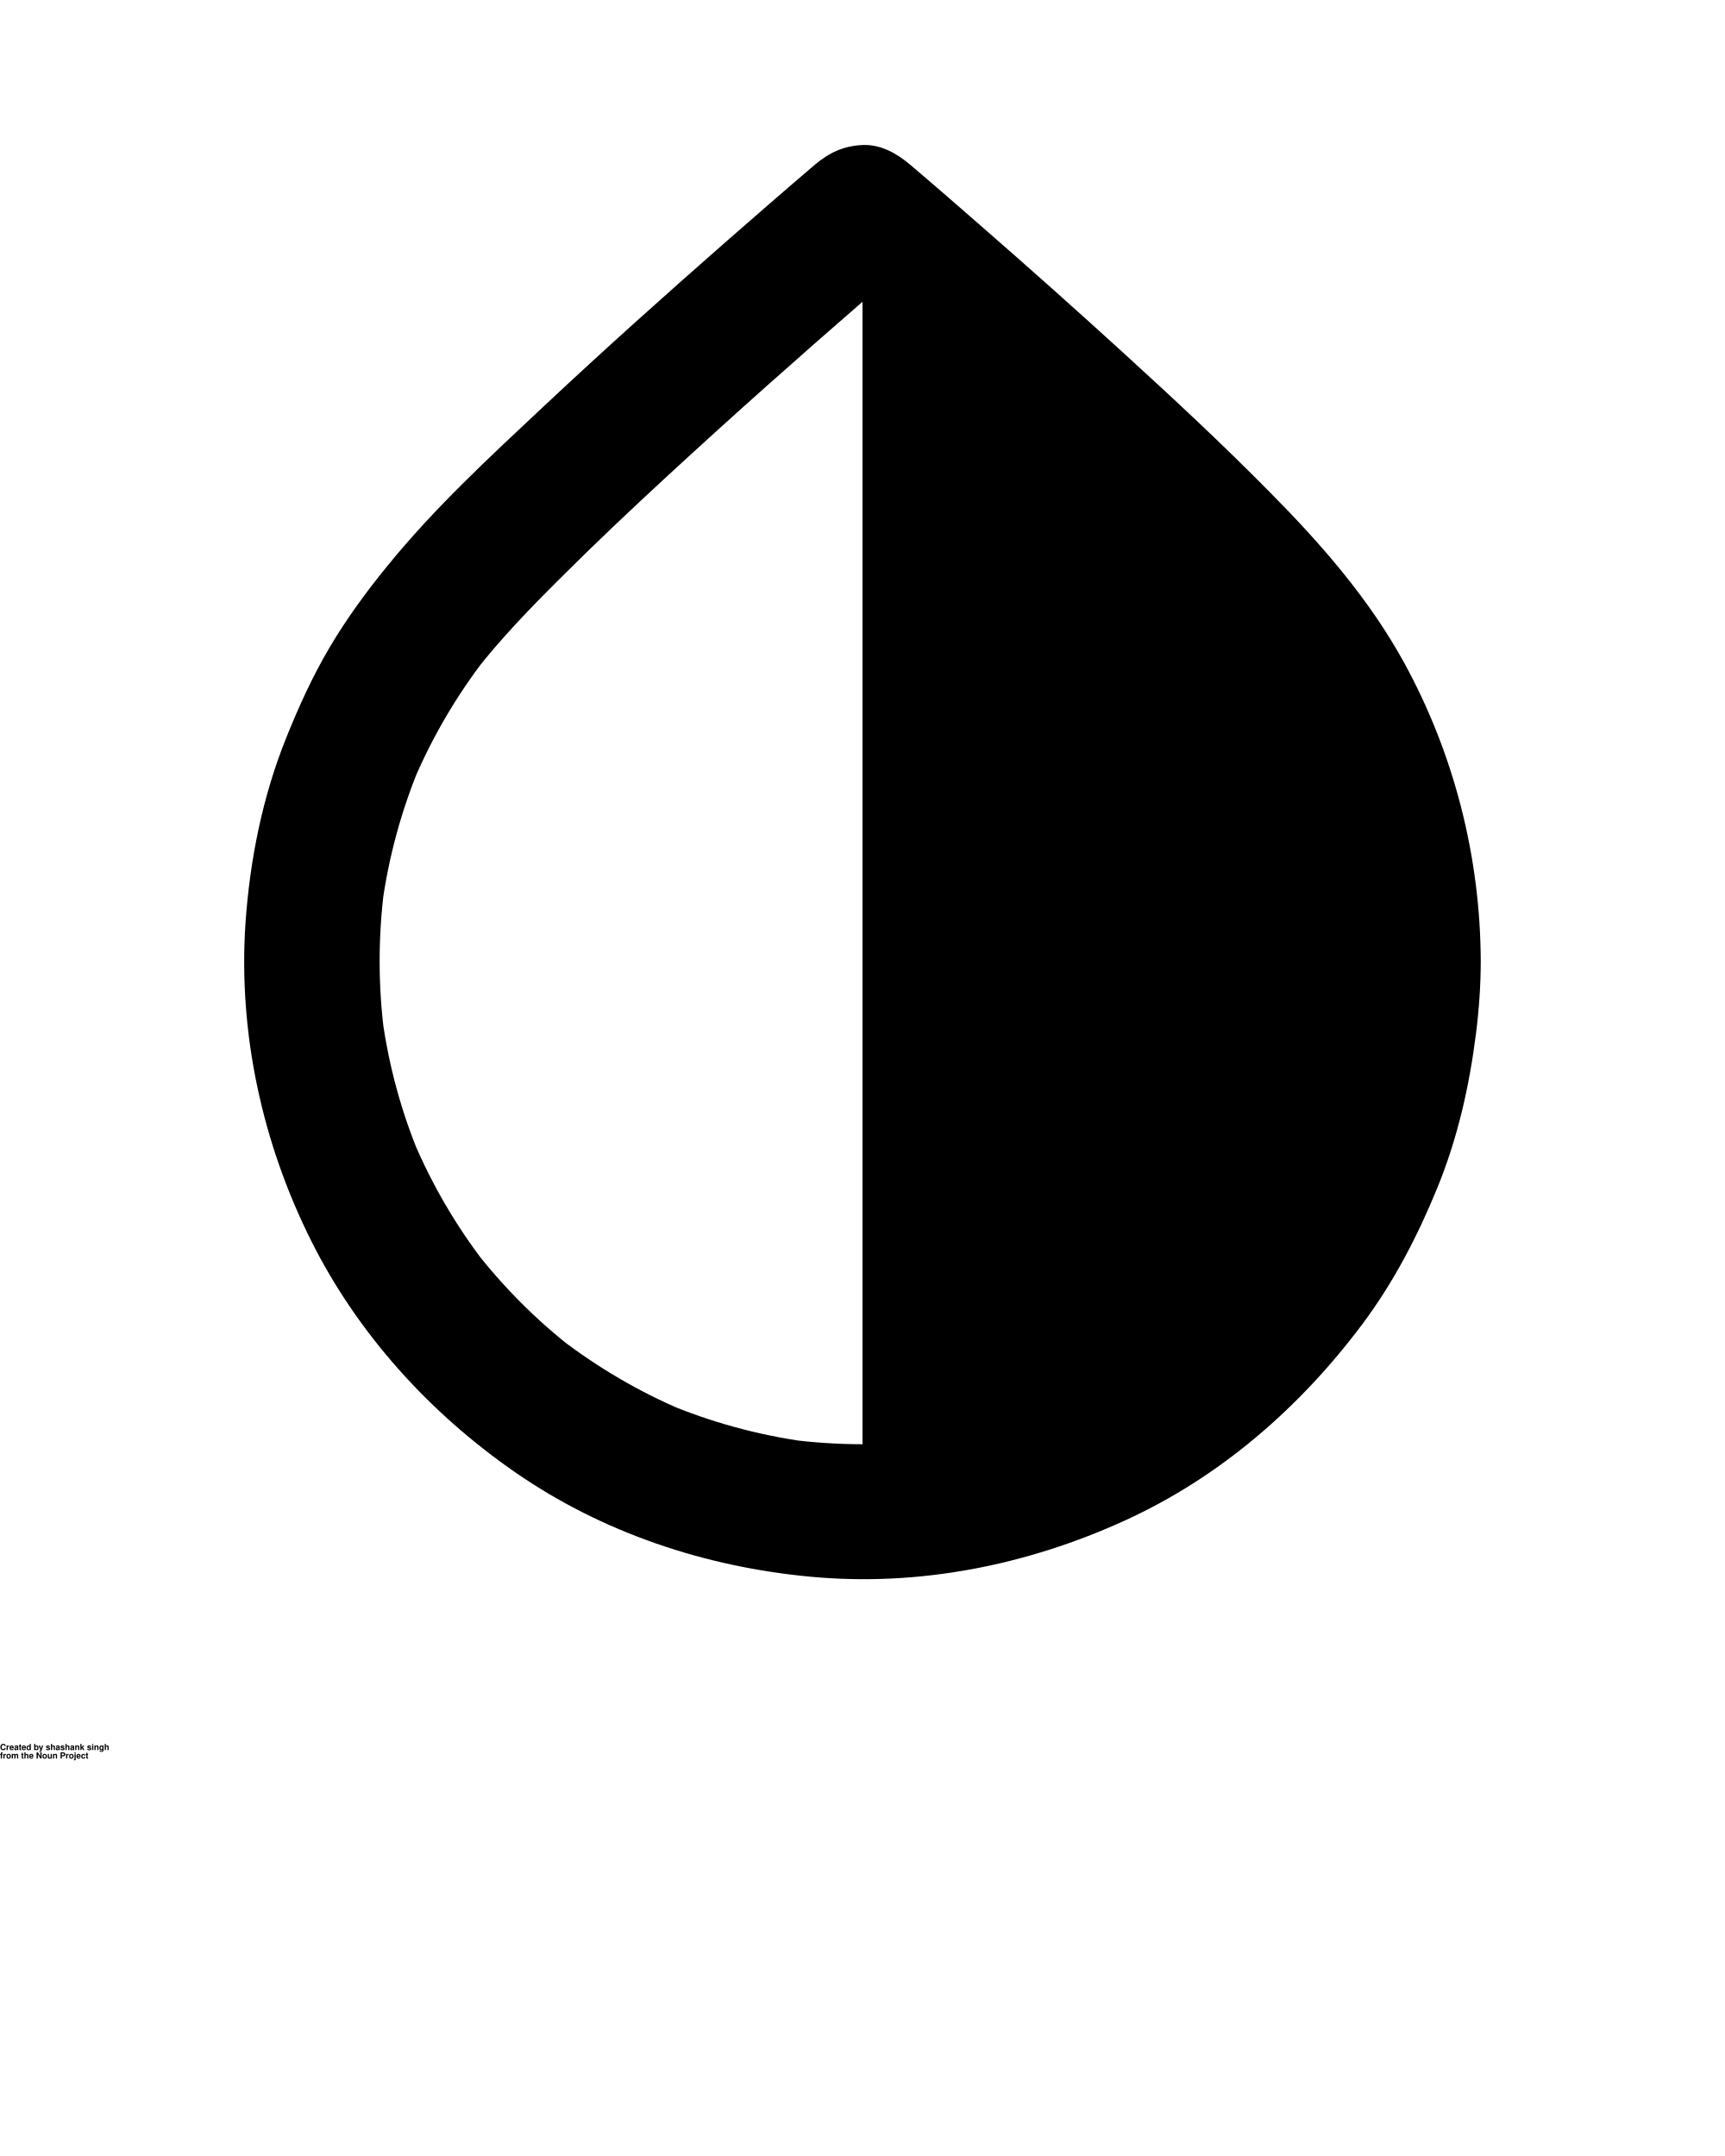
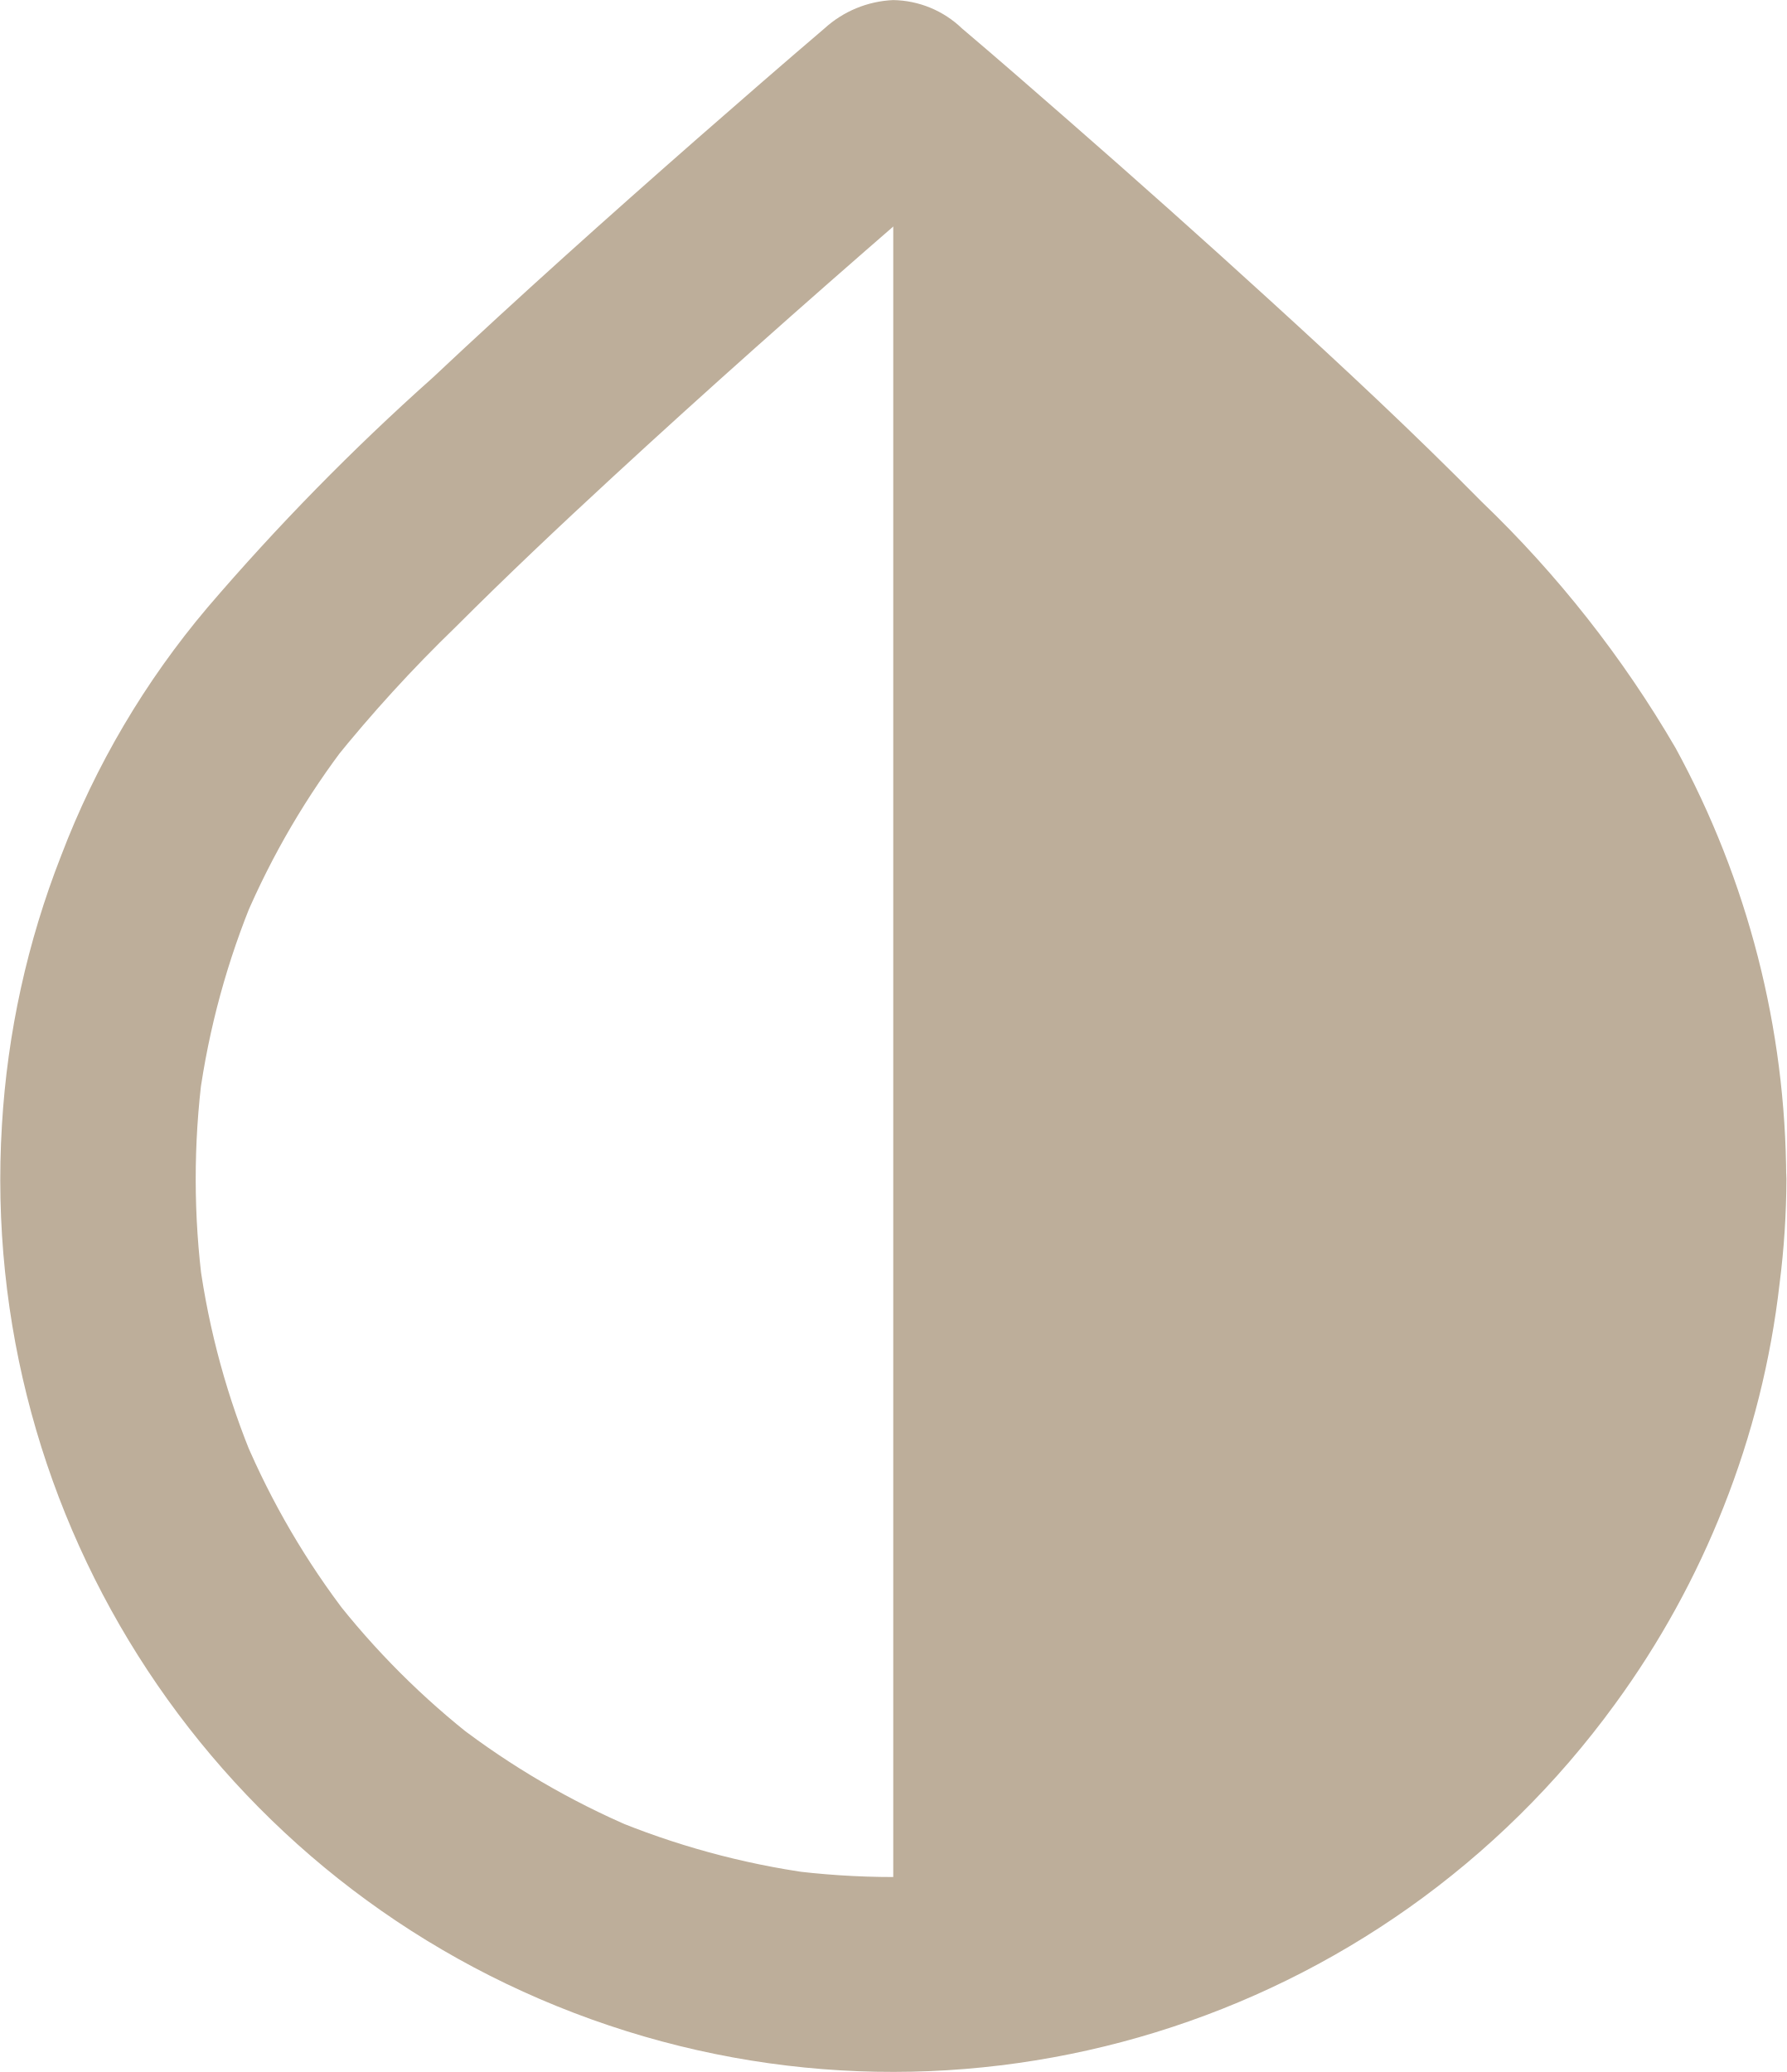
- <svg xmlns="http://www.w3.org/2000/svg" version="1.1" x="0px" y="0px" viewBox="0 0 1024 1280" style="enable-background:new 0 0 1024 1024;" xml:space="preserve">
-   <g>
-     <g>
-       <path d="M799,570.6c0,14.8-1,29.7-3,44.4c0.5-3.5,1-7.1,1.4-10.6c-3.9,28.5-11.6,56.4-22.7,82.9    c1.3-3.2,2.7-6.4,4-9.6c-11,25.9-25.3,50.2-42.4,72.5c2.1-2.7,4.2-5.4,6.3-8.1c-17.1,22.1-37,41.9-59,59c2.7-2.1,5.4-4.2,8.1-6.3    c-22.3,17.2-46.6,31.4-72.5,42.4c3.2-1.3,6.4-2.7,9.6-4c-26.5,11.2-54.4,18.8-82.9,22.7c3.5-0.5,7.1-1,10.6-1.4    c-29.4,3.9-59.3,3.9-88.7,0c3.5,0.5,7.1,1,10.6,1.4c-28.5-3.9-56.4-11.6-82.9-22.7c3.2,1.3,6.4,2.7,9.6,4    c-25.9-11-50.2-25.3-72.5-42.4c2.7,2.1,5.4,4.2,8.1,6.3c-22.1-17.1-41.9-37-59-59c2.1,2.7,4.2,5.4,6.3,8.1    c-17.2-22.3-31.4-46.6-42.4-72.5c1.3,3.2,2.7,6.4,4,9.6c-11.2-26.5-18.8-54.4-22.7-82.9c0.5,3.5,1,7.1,1.4,10.6    c-3.9-29.3-3.9-58.9-0.1-88.2c-0.5,3.5-1,7.1-1.4,10.6c3.9-28.7,11.6-56.8,22.8-83.5c-1.3,3.2-2.7,6.4-4,9.6    c11.1-26.1,25.5-50.6,42.8-73c-2.1,2.7-4.2,5.4-6.3,8.1c15.3-19.6,32.6-37.5,50.2-55c21-21,42.5-41.3,64.3-61.4    c39-36,78.7-71.2,118.8-106c8.4-7.3,16.8-14.5,25.3-21.7c-18.9,0-37.7,0-56.6,0c23.8,20.3,47.4,40.9,70.8,61.6    c44.2,39.1,88,78.7,130,120.1c20.1,19.9,40.2,40.1,57.6,62.4c-2.1-2.7-4.2-5.4-6.3-8.1c17.3,22.4,31.7,46.9,42.8,73    c-1.3-3.2-2.7-6.4-4-9.6c11.2,26.7,18.9,54.8,22.8,83.5c-0.5-3.5-1-7.1-1.4-10.6C798,541.3,799,555.9,799,570.6    c0.1,20.9,18.4,41,40,40c21.6-1,40.1-17.6,40-40c-0.2-61.8-15.8-123-45.5-177.2c-20.8-37.9-49.3-70.5-79.6-101.1    c-28-28.4-57.2-55.6-86.7-82.5c-27.5-25.1-55.3-49.9-83.4-74.4c-14.2-12.4-28.5-24.9-42.9-37.1c-0.2-0.2-0.4-0.3-0.6-0.5    c-7.9-6.7-17.5-12.2-28.3-11.7c-11.1,0.5-19.8,4.5-28.3,11.7c-17.6,15-35,30.2-52.4,45.4c-36.7,32.2-73,64.7-108.6,98.1    c-32,30-64.8,60.3-92.5,94.4c-12.6,15.4-24.4,31.5-34.5,48.6c-10.1,17.1-18.3,35.1-25.7,53.5c-14.2,35.2-21.7,72.8-24.3,110.6    c-4.3,65.1,10.1,130.7,39.3,188.8c27.7,55.1,70.2,101.8,120.7,136.8c51.9,36,113,56.3,175.6,62.1c64.1,6,128.4-6.8,186.7-33.5    c56.3-25.7,103.7-67,140.6-116.3c18.7-25,32.8-52.2,44.6-81c12.1-29.6,19-60.2,23-91.8c1.8-14.3,2.8-28.6,2.8-43    c0-20.9-18.4-41-40-40C817.3,531.6,799,548.2,799,570.6z" />
+ <svg xmlns="http://www.w3.org/2000/svg" width="75.734" height="87.85" viewBox="0 0 75.734 87.85">
+   <defs>
+     <style>.a{fill:#bdae9a;}</style>
+   </defs>
+   <g transform="translate(-144.952 -86.068)">
+     <g transform="translate(144.952 86.068)">
+       <g transform="translate(0 0)">
+         <path class="a" d="M212.432,136.059a34.052,34.052,0,0,1-.31,4.581c.052-.361.1-.733.144-1.094a34.145,34.145,0,0,1-2.342,8.553c.134-.33.279-.66.413-.99a34.387,34.387,0,0,1-4.374,7.48l.65-.836a34.338,34.338,0,0,1-6.087,6.087l.836-.65a33.975,33.975,0,0,1-7.48,4.375c.33-.134.66-.279.99-.413a33.713,33.713,0,0,1-8.553,2.342c.361-.052.733-.1,1.094-.144a34.841,34.841,0,0,1-9.151,0c.361.052.733.1,1.094.144a34.145,34.145,0,0,1-8.553-2.342c.33.134.66.279.99.413a34.387,34.387,0,0,1-7.48-4.375l.836.65a34.338,34.338,0,0,1-6.087-6.087l.65.836a33.976,33.976,0,0,1-4.375-7.48c.134.33.279.66.413.99a33.713,33.713,0,0,1-2.342-8.553c.052.361.1.733.144,1.094a34.894,34.894,0,0,1-.01-9.1c-.052.361-.1.733-.144,1.094a34.188,34.188,0,0,1,2.352-8.615c-.134.33-.279.66-.413.99a34.249,34.249,0,0,1,4.416-7.532l-.65.836a61.291,61.291,0,0,1,5.179-5.674c2.167-2.167,4.385-4.261,6.634-6.335,4.024-3.714,8.12-7.346,12.257-10.936.867-.753,1.733-1.5,2.61-2.239h-5.84q3.683,3.142,7.3,6.355c4.56,4.034,9.079,8.12,13.412,12.391a68.733,68.733,0,0,1,5.943,6.438l-.65-.836a34.248,34.248,0,0,1,4.416,7.532c-.134-.33-.279-.66-.413-.99a34.187,34.187,0,0,1,2.352,8.615c-.052-.361-.1-.733-.144-1.094a41.181,41.181,0,0,1,.268,4.519,4.127,4.127,0,1,0,8.254,0,38.374,38.374,0,0,0-4.694-18.282,47.764,47.764,0,0,0-8.213-10.431c-2.889-2.93-5.9-5.736-8.945-8.512q-4.256-3.884-8.6-7.676c-1.465-1.279-2.94-2.569-4.426-3.828-.021-.021-.041-.031-.062-.052a4.305,4.305,0,0,0-2.92-1.207,4.628,4.628,0,0,0-2.92,1.207c-1.816,1.548-3.611,3.116-5.406,4.684-3.786,3.322-7.532,6.675-11.2,10.121a101.235,101.235,0,0,0-9.543,9.739,36.245,36.245,0,0,0-6.211,10.534,37.326,37.326,0,0,0-2.507,11.411,37.846,37.846,0,0,0,68.393,24.545,37.482,37.482,0,0,0,4.6-8.357,37.079,37.079,0,0,0,2.373-9.471,35.455,35.455,0,0,0,.289-4.436,4.173,4.173,0,0,0-4.127-4.127A4.217,4.217,0,0,0,212.432,136.059Z" transform="translate(-144.952 -86.068)" />
+       </g>
+     </g>
+     <g transform="translate(182.822 90.209)">
+       <path class="a" d="M545.737,172.05A33.737,33.737,0,0,1,512,205.787V126.2s19.861,16.9,26.051,24.421A33.582,33.582,0,0,1,545.737,172.05Z" transform="translate(-512 -126.2)" />
    </g>
  </g>
-   <g>
-     <path d="M839,570.6c0,180.6-146.4,327-327,327V126.2c0,0,192.5,163.8,252.5,236.7C811,419.3,839,491.7,839,570.6z" />
-   </g>
-   <text x="0" y="1039" fill="#000000" font-size="5px" font-weight="bold" font-family="'Helvetica Neue', Helvetica, Arial-Unicode, Arial, Sans-serif">Created by shashank singh</text>
-   <text x="0" y="1044" fill="#000000" font-size="5px" font-weight="bold" font-family="'Helvetica Neue', Helvetica, Arial-Unicode, Arial, Sans-serif">from the Noun Project</text>
</svg>
